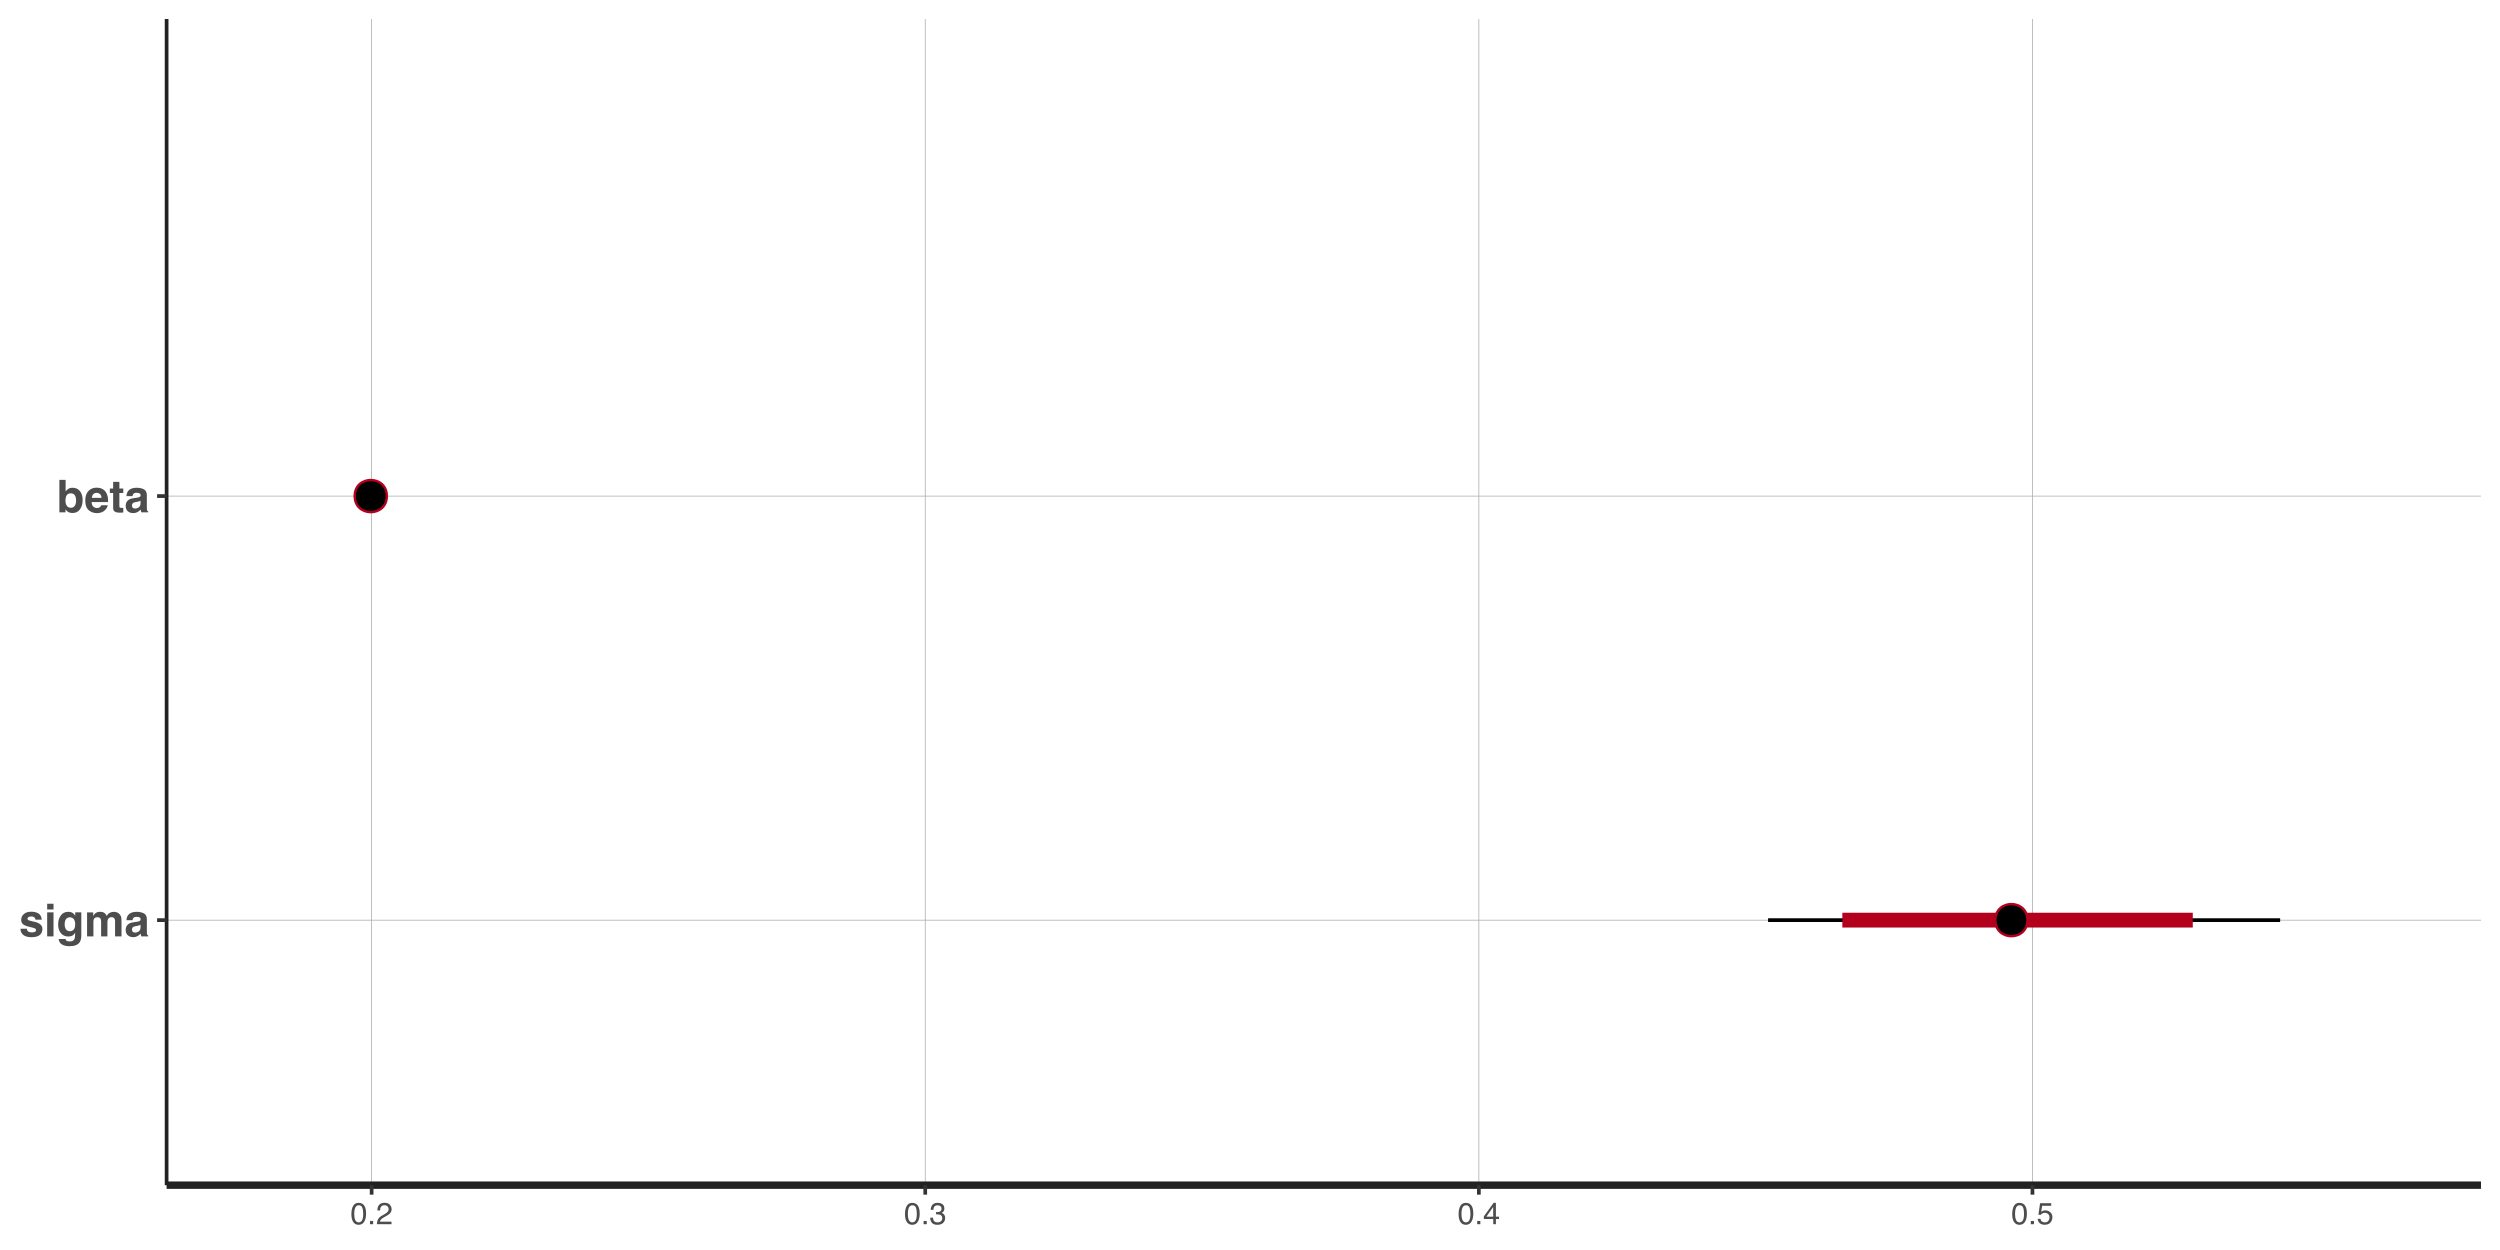
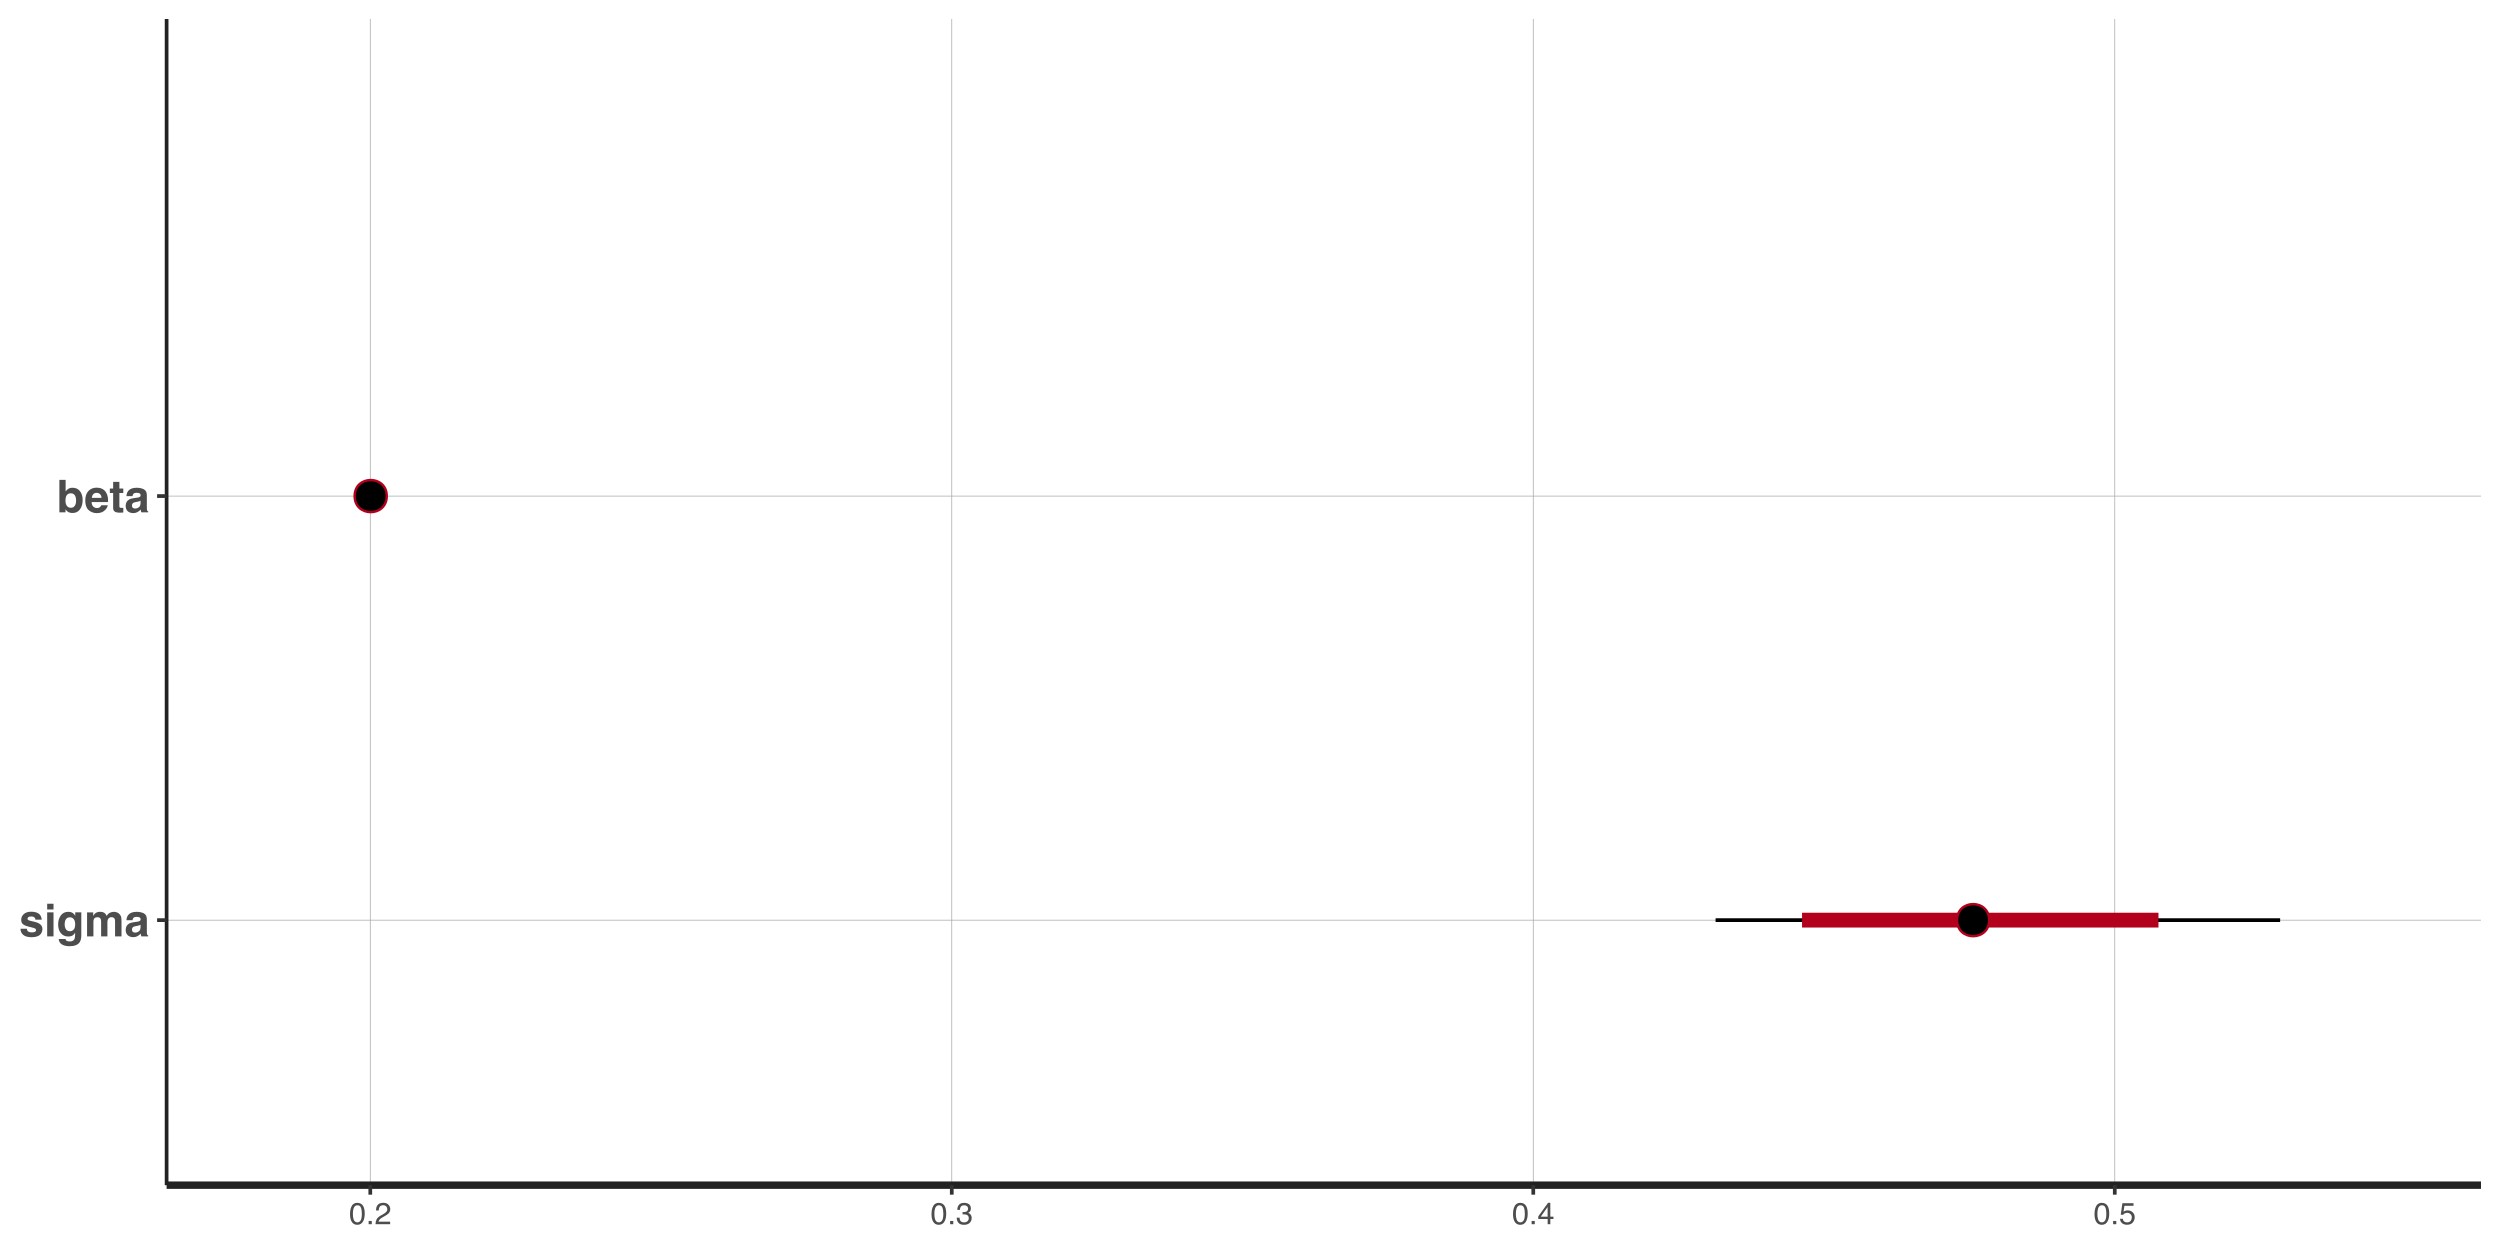
<svg xmlns="http://www.w3.org/2000/svg" xmlns:xlink="http://www.w3.org/1999/xlink" width="720pt" height="360pt" viewBox="0 0 720 360" version="1.1">
  <defs>
    <g>
      <symbol overflow="visible" id="glyph0-0">
        <path style="stroke:none;" d="M 0.984 0 L 0.984 -9.359 L 8.516 -9.359 L 8.516 0 Z M 7.344 -1.172 L 7.344 -8.188 L 2.141 -8.188 L 2.141 -1.172 Z M 7.344 -1.172 " />
      </symbol>
      <symbol overflow="visible" id="glyph0-1">
        <path style="stroke:none;" d="M 4.578 -7.078 C 5.492 -7.078 6.207 -6.75 6.719 -6.094 C 7.227 -5.438 7.484 -4.586 7.484 -3.547 C 7.484 -2.473 7.227 -1.582 6.719 -0.875 C 6.219 -0.164 5.516 0.188 4.609 0.188 C 4.035 0.188 3.57 0.07 3.219 -0.156 C 3.008 -0.289 2.785 -0.531 2.547 -0.875 L 2.547 0 L 0.781 0 L 0.781 -9.344 L 2.578 -9.344 L 2.578 -6.016 C 2.805 -6.336 3.062 -6.582 3.344 -6.75 C 3.664 -6.969 4.078 -7.078 4.578 -7.078 Z M 4.125 -1.312 C 4.582 -1.312 4.941 -1.5 5.203 -1.875 C 5.461 -2.25 5.594 -2.742 5.594 -3.359 C 5.594 -3.848 5.531 -4.254 5.406 -4.578 C 5.164 -5.18 4.719 -5.484 4.062 -5.484 C 3.406 -5.484 2.957 -5.188 2.719 -4.594 C 2.594 -4.281 2.531 -3.867 2.531 -3.359 C 2.531 -2.766 2.66 -2.273 2.922 -1.891 C 3.18 -1.504 3.582 -1.312 4.125 -1.312 Z M 4.125 -1.312 " />
      </symbol>
      <symbol overflow="visible" id="glyph0-2">
        <path style="stroke:none;" d="M 3.578 -5.609 C 3.16 -5.609 2.832 -5.477 2.594 -5.219 C 2.363 -4.957 2.223 -4.602 2.172 -4.156 L 4.984 -4.156 C 4.953 -4.633 4.805 -4.992 4.547 -5.234 C 4.285 -5.484 3.961 -5.609 3.578 -5.609 Z M 3.578 -7.109 C 4.148 -7.109 4.664 -7 5.125 -6.781 C 5.594 -6.562 5.973 -6.219 6.266 -5.75 C 6.535 -5.344 6.711 -4.867 6.797 -4.328 C 6.848 -4.016 6.867 -3.555 6.859 -2.953 L 2.125 -2.953 C 2.145 -2.266 2.363 -1.781 2.781 -1.5 C 3.031 -1.32 3.328 -1.234 3.672 -1.234 C 4.047 -1.234 4.348 -1.344 4.578 -1.562 C 4.711 -1.676 4.828 -1.832 4.922 -2.031 L 6.766 -2.031 C 6.723 -1.625 6.508 -1.207 6.125 -0.781 C 5.531 -0.102 4.703 0.234 3.641 0.234 C 2.754 0.234 1.973 -0.047 1.297 -0.609 C 0.629 -1.18 0.297 -2.109 0.297 -3.391 C 0.297 -4.586 0.598 -5.504 1.203 -6.141 C 1.816 -6.785 2.609 -7.109 3.578 -7.109 Z M 3.703 -7.109 Z M 3.703 -7.109 " />
      </symbol>
      <symbol overflow="visible" id="glyph0-3">
        <path style="stroke:none;" d="M 0.141 -5.562 L 0.141 -6.859 L 1.094 -6.859 L 1.094 -8.781 L 2.891 -8.781 L 2.891 -6.859 L 4.016 -6.859 L 4.016 -5.562 L 2.891 -5.562 L 2.891 -1.906 C 2.891 -1.625 2.926 -1.445 3 -1.375 C 3.07 -1.312 3.289 -1.281 3.656 -1.281 C 3.707 -1.281 3.766 -1.281 3.828 -1.281 C 3.891 -1.281 3.953 -1.281 4.016 -1.281 L 4.016 0.062 L 3.156 0.094 C 2.301 0.125 1.719 -0.02 1.406 -0.344 C 1.195 -0.551 1.094 -0.875 1.094 -1.312 L 1.094 -5.562 Z M 0.141 -5.562 " />
      </symbol>
      <symbol overflow="visible" id="glyph0-4">
        <path style="stroke:none;" d="M 4.656 -3.359 C 4.539 -3.285 4.426 -3.227 4.312 -3.188 C 4.195 -3.145 4.035 -3.102 3.828 -3.062 L 3.422 -2.984 C 3.047 -2.922 2.773 -2.844 2.609 -2.75 C 2.328 -2.582 2.188 -2.32 2.188 -1.969 C 2.188 -1.664 2.27 -1.441 2.438 -1.297 C 2.613 -1.16 2.828 -1.094 3.078 -1.094 C 3.461 -1.094 3.816 -1.207 4.141 -1.438 C 4.473 -1.664 4.645 -2.082 4.656 -2.688 Z M 3.562 -4.203 C 3.895 -4.242 4.133 -4.301 4.281 -4.375 C 4.539 -4.477 4.672 -4.645 4.672 -4.875 C 4.672 -5.164 4.57 -5.363 4.375 -5.469 C 4.176 -5.57 3.883 -5.625 3.5 -5.625 C 3.07 -5.625 2.77 -5.52 2.594 -5.312 C 2.469 -5.156 2.383 -4.941 2.344 -4.672 L 0.594 -4.672 C 0.633 -5.285 0.805 -5.785 1.109 -6.172 C 1.586 -6.773 2.406 -7.078 3.562 -7.078 C 4.32 -7.078 5 -6.93 5.594 -6.641 C 6.176 -6.336 6.469 -5.77 6.469 -4.938 L 6.469 -1.766 C 6.469 -1.535 6.473 -1.266 6.484 -0.953 C 6.492 -0.723 6.523 -0.562 6.578 -0.469 C 6.641 -0.383 6.734 -0.316 6.859 -0.266 L 6.859 0 L 4.891 0 C 4.836 -0.133 4.797 -0.266 4.766 -0.391 C 4.742 -0.516 4.727 -0.656 4.719 -0.812 C 4.469 -0.539 4.18 -0.312 3.859 -0.125 C 3.473 0.102 3.035 0.219 2.547 0.219 C 1.91 0.219 1.391 0.039 0.984 -0.312 C 0.578 -0.676 0.375 -1.188 0.375 -1.844 C 0.375 -2.688 0.703 -3.301 1.359 -3.688 C 1.711 -3.895 2.242 -4.039 2.953 -4.125 Z M 3.656 -7.109 Z M 3.656 -7.109 " />
      </symbol>
      <symbol overflow="visible" id="glyph0-5">
        <path style="stroke:none;" d="M 2.25 -2.203 C 2.289 -1.891 2.375 -1.664 2.5 -1.531 C 2.727 -1.281 3.145 -1.156 3.75 -1.156 C 4.102 -1.156 4.383 -1.207 4.594 -1.312 C 4.801 -1.426 4.906 -1.586 4.906 -1.797 C 4.906 -1.992 4.82 -2.148 4.656 -2.266 C 4.488 -2.367 3.859 -2.551 2.766 -2.812 C 1.984 -3 1.43 -3.238 1.109 -3.531 C 0.785 -3.82 0.625 -4.238 0.625 -4.781 C 0.625 -5.414 0.875 -5.961 1.375 -6.422 C 1.883 -6.879 2.594 -7.109 3.5 -7.109 C 4.363 -7.109 5.066 -6.938 5.609 -6.594 C 6.148 -6.25 6.461 -5.656 6.547 -4.812 L 4.734 -4.812 C 4.711 -5.039 4.645 -5.223 4.531 -5.359 C 4.332 -5.609 3.992 -5.734 3.516 -5.734 C 3.129 -5.734 2.852 -5.672 2.688 -5.547 C 2.52 -5.422 2.438 -5.273 2.438 -5.109 C 2.438 -4.91 2.523 -4.766 2.703 -4.672 C 2.879 -4.566 3.504 -4.398 4.578 -4.172 C 5.297 -3.992 5.836 -3.734 6.203 -3.391 C 6.555 -3.047 6.734 -2.613 6.734 -2.094 C 6.734 -1.406 6.477 -0.844 5.969 -0.406 C 5.457 0.02 4.672 0.234 3.609 0.234 C 2.516 0.234 1.707 0.004 1.188 -0.453 C 0.676 -0.91 0.422 -1.492 0.422 -2.203 Z M 3.641 -7.109 Z M 3.641 -7.109 " />
      </symbol>
      <symbol overflow="visible" id="glyph0-6">
        <path style="stroke:none;" d="M 2.703 -7.75 L 0.875 -7.75 L 0.875 -9.406 L 2.703 -9.406 Z M 0.875 -6.922 L 2.703 -6.922 L 2.703 0 L 0.875 0 Z M 0.875 -6.922 " />
      </symbol>
      <symbol overflow="visible" id="glyph0-7">
        <path style="stroke:none;" d="M 3.812 -1.484 C 4.238 -1.484 4.598 -1.641 4.891 -1.953 C 5.18 -2.273 5.328 -2.785 5.328 -3.484 C 5.328 -4.141 5.188 -4.641 4.906 -4.984 C 4.633 -5.328 4.266 -5.5 3.797 -5.5 C 3.16 -5.5 2.723 -5.203 2.484 -4.609 C 2.359 -4.285 2.297 -3.895 2.297 -3.438 C 2.297 -3.031 2.363 -2.672 2.5 -2.359 C 2.738 -1.773 3.176 -1.484 3.812 -1.484 Z M 3.359 -7.078 C 3.711 -7.078 4.016 -7.023 4.266 -6.922 C 4.711 -6.742 5.07 -6.41 5.344 -5.922 L 5.344 -6.922 L 7.094 -6.922 L 7.094 -0.359 C 7.094 0.535 6.941 1.207 6.641 1.656 C 6.129 2.438 5.141 2.828 3.672 2.828 C 2.785 2.828 2.062 2.656 1.5 2.312 C 0.945 1.969 0.641 1.445 0.578 0.75 L 2.547 0.75 C 2.598 0.969 2.68 1.125 2.797 1.219 C 2.992 1.375 3.32 1.453 3.781 1.453 C 4.438 1.453 4.875 1.238 5.094 0.812 C 5.238 0.531 5.312 0.055 5.312 -0.609 L 5.312 -1.047 C 5.133 -0.754 4.945 -0.531 4.75 -0.375 C 4.383 -0.102 3.914 0.031 3.344 0.031 C 2.457 0.031 1.75 -0.281 1.219 -0.906 C 0.688 -1.531 0.422 -2.375 0.422 -3.438 C 0.422 -4.469 0.676 -5.332 1.188 -6.031 C 1.695 -6.727 2.422 -7.078 3.359 -7.078 Z M 3.938 -7.109 Z M 3.938 -7.109 " />
      </symbol>
      <symbol overflow="visible" id="glyph0-8">
        <path style="stroke:none;" d="M 8.578 -7.078 C 8.879 -7.078 9.176 -7.016 9.469 -6.891 C 9.77 -6.773 10.039 -6.566 10.281 -6.266 C 10.477 -6.023 10.609 -5.734 10.672 -5.391 C 10.711 -5.148 10.734 -4.805 10.734 -4.359 L 10.734 0 L 8.875 0 L 8.875 -4.406 C 8.875 -4.664 8.832 -4.879 8.75 -5.047 C 8.582 -5.367 8.285 -5.531 7.859 -5.531 C 7.359 -5.531 7.016 -5.32 6.828 -4.906 C 6.723 -4.688 6.672 -4.426 6.672 -4.125 L 6.672 0 L 4.859 0 L 4.859 -4.125 C 4.859 -4.531 4.816 -4.828 4.734 -5.016 C 4.578 -5.348 4.273 -5.516 3.828 -5.516 C 3.316 -5.516 2.973 -5.348 2.797 -5.016 C 2.691 -4.828 2.641 -4.547 2.641 -4.172 L 2.641 0 L 0.812 0 L 0.812 -6.906 L 2.578 -6.906 L 2.578 -5.891 C 2.797 -6.254 3.004 -6.516 3.203 -6.672 C 3.555 -6.941 4.016 -7.078 4.578 -7.078 C 5.098 -7.078 5.523 -6.957 5.859 -6.719 C 6.117 -6.508 6.316 -6.234 6.453 -5.891 C 6.691 -6.297 6.984 -6.594 7.328 -6.781 C 7.703 -6.977 8.117 -7.078 8.578 -7.078 Z M 8.578 -7.078 " />
      </symbol>
      <symbol overflow="visible" id="glyph1-0">
        <path style="stroke:none;" d="M 0.281 0 L 0.281 -6.312 L 5.297 -6.312 L 5.297 0 Z M 4.5 -0.797 L 4.5 -5.516 L 1.078 -5.516 L 1.078 -0.797 Z M 4.5 -0.797 " />
      </symbol>
      <symbol overflow="visible" id="glyph1-1">
        <path style="stroke:none;" d="M 2.375 -6.156 C 3.176 -6.156 3.754 -5.828 4.109 -5.172 C 4.379 -4.66 4.516 -3.961 4.516 -3.078 C 4.516 -2.242 4.391 -1.555 4.141 -1.016 C 3.785 -0.223 3.195 0.172 2.375 0.172 C 1.633 0.172 1.082 -0.148 0.719 -0.797 C 0.426 -1.328 0.281 -2.047 0.281 -2.953 C 0.281 -3.648 0.367 -4.25 0.547 -4.75 C 0.879 -5.688 1.488 -6.156 2.375 -6.156 Z M 2.375 -0.531 C 2.77 -0.531 3.086 -0.707 3.328 -1.062 C 3.566 -1.426 3.688 -2.086 3.688 -3.047 C 3.688 -3.754 3.598 -4.332 3.422 -4.781 C 3.254 -5.227 2.922 -5.453 2.422 -5.453 C 1.973 -5.453 1.641 -5.238 1.422 -4.812 C 1.211 -4.383 1.109 -3.754 1.109 -2.922 C 1.109 -2.297 1.176 -1.789 1.312 -1.406 C 1.52 -0.82 1.875 -0.531 2.375 -0.531 Z M 2.375 -0.531 " />
      </symbol>
      <symbol overflow="visible" id="glyph1-2">
        <path style="stroke:none;" d="M 0.75 -0.938 L 1.656 -0.938 L 1.656 0 L 0.75 0 Z M 0.75 -0.938 " />
      </symbol>
      <symbol overflow="visible" id="glyph1-3">
        <path style="stroke:none;" d="M 0.281 0 C 0.301 -0.531 0.406 -0.988 0.594 -1.375 C 0.789 -1.77 1.164 -2.129 1.719 -2.453 L 2.547 -2.922 C 2.91 -3.141 3.164 -3.328 3.312 -3.484 C 3.551 -3.711 3.672 -3.984 3.672 -4.297 C 3.672 -4.648 3.562 -4.93 3.344 -5.141 C 3.133 -5.359 2.848 -5.469 2.484 -5.469 C 1.961 -5.469 1.598 -5.266 1.391 -4.859 C 1.285 -4.648 1.227 -4.352 1.219 -3.969 L 0.422 -3.969 C 0.43 -4.5 0.531 -4.938 0.719 -5.281 C 1.051 -5.875 1.645 -6.172 2.5 -6.172 C 3.195 -6.172 3.707 -5.977 4.031 -5.594 C 4.363 -5.219 4.531 -4.797 4.531 -4.328 C 4.531 -3.836 4.352 -3.414 4 -3.062 C 3.801 -2.863 3.441 -2.617 2.922 -2.328 L 2.344 -2 C 2.062 -1.844 1.836 -1.695 1.672 -1.562 C 1.391 -1.312 1.211 -1.035 1.141 -0.734 L 4.5 -0.734 L 4.5 0 Z M 0.281 0 " />
      </symbol>
      <symbol overflow="visible" id="glyph1-4">
        <path style="stroke:none;" d="M 2.281 0.172 C 1.551 0.172 1.02 -0.023 0.688 -0.422 C 0.363 -0.828 0.203 -1.316 0.203 -1.891 L 1.016 -1.891 C 1.047 -1.492 1.117 -1.203 1.234 -1.016 C 1.441 -0.691 1.805 -0.531 2.328 -0.531 C 2.734 -0.531 3.055 -0.641 3.297 -0.859 C 3.547 -1.078 3.672 -1.359 3.672 -1.703 C 3.672 -2.129 3.539 -2.426 3.281 -2.594 C 3.031 -2.758 2.672 -2.844 2.203 -2.844 C 2.148 -2.844 2.098 -2.844 2.047 -2.844 C 1.992 -2.844 1.941 -2.844 1.891 -2.844 L 1.891 -3.516 C 1.973 -3.516 2.039 -3.508 2.094 -3.5 C 2.145 -3.5 2.203 -3.5 2.266 -3.5 C 2.555 -3.5 2.797 -3.547 2.984 -3.641 C 3.305 -3.797 3.469 -4.082 3.469 -4.5 C 3.469 -4.801 3.359 -5.035 3.141 -5.203 C 2.922 -5.367 2.672 -5.453 2.391 -5.453 C 1.867 -5.453 1.508 -5.281 1.312 -4.938 C 1.207 -4.75 1.145 -4.477 1.125 -4.125 L 0.359 -4.125 C 0.359 -4.582 0.453 -4.973 0.641 -5.297 C 0.953 -5.867 1.504 -6.156 2.297 -6.156 C 2.93 -6.156 3.422 -6.016 3.766 -5.734 C 4.109 -5.461 4.281 -5.062 4.281 -4.531 C 4.281 -4.145 4.176 -3.836 3.969 -3.609 C 3.844 -3.461 3.68 -3.348 3.484 -3.266 C 3.805 -3.172 4.055 -3 4.234 -2.75 C 4.422 -2.5 4.516 -2.191 4.516 -1.828 C 4.516 -1.234 4.316 -0.75 3.922 -0.375 C 3.535 -0.008 2.988 0.172 2.281 0.172 Z M 2.281 0.172 " />
      </symbol>
      <symbol overflow="visible" id="glyph1-5">
        <path style="stroke:none;" d="M 2.906 -2.172 L 2.906 -4.969 L 0.938 -2.172 Z M 2.922 0 L 2.922 -1.5 L 0.219 -1.5 L 0.219 -2.266 L 3.047 -6.172 L 3.688 -6.172 L 3.688 -2.172 L 4.594 -2.172 L 4.594 -1.5 L 3.688 -1.5 L 3.688 0 Z M 2.922 0 " />
      </symbol>
      <symbol overflow="visible" id="glyph1-6">
        <path style="stroke:none;" d="M 1.094 -1.562 C 1.133 -1.125 1.336 -0.82 1.703 -0.656 C 1.879 -0.57 2.094 -0.531 2.344 -0.531 C 2.801 -0.531 3.141 -0.676 3.359 -0.969 C 3.578 -1.258 3.688 -1.582 3.688 -1.938 C 3.688 -2.363 3.555 -2.691 3.297 -2.922 C 3.035 -3.16 2.719 -3.281 2.344 -3.281 C 2.082 -3.281 1.852 -3.227 1.656 -3.125 C 1.469 -3.02 1.305 -2.879 1.172 -2.703 L 0.5 -2.734 L 0.969 -6.047 L 4.172 -6.047 L 4.172 -5.297 L 1.562 -5.297 L 1.297 -3.594 C 1.43 -3.695 1.566 -3.773 1.703 -3.828 C 1.93 -3.93 2.195 -3.984 2.5 -3.984 C 3.062 -3.984 3.535 -3.801 3.922 -3.438 C 4.316 -3.07 4.516 -2.609 4.516 -2.047 C 4.516 -1.461 4.332 -0.945 3.969 -0.5 C 3.613 -0.062 3.047 0.156 2.266 0.156 C 1.754 0.156 1.305 0.016 0.922 -0.266 C 0.547 -0.547 0.332 -0.977 0.281 -1.562 Z M 1.094 -1.562 " />
      </symbol>
    </g>
    <clipPath id="clip1">
      <path d="M 47.984 5.48 L 714.523 5.48 L 714.523 341.332 L 47.984 341.332 Z M 47.984 5.48 " />
    </clipPath>
    <clipPath id="clip2">
      <path d="M 47.984 142 L 714.523 142 L 714.523 143 L 47.984 143 Z M 47.984 142 " />
    </clipPath>
    <clipPath id="clip3">
      <path d="M 47.984 264 L 714.523 264 L 714.523 266 L 47.984 266 Z M 47.984 264 " />
    </clipPath>
    <clipPath id="clip4">
-       <path d="M 106 5.48 L 108 5.48 L 108 341.332 L 106 341.332 Z M 106 5.48 " />
+       <path d="M 106 5.48 L 107 5.48 L 107 341.332 L 106 341.332 Z M 106 5.48 " />
    </clipPath>
    <clipPath id="clip5">
-       <path d="M 266 5.48 L 267 5.48 L 267 341.332 L 266 341.332 Z M 266 5.48 " />
+       <path d="M 274 5.48 L 275 5.48 L 275 341.332 L 274 341.332 Z M 274 5.48 " />
    </clipPath>
    <clipPath id="clip6">
-       <path d="M 425 5.48 L 427 5.48 L 427 341.332 L 425 341.332 Z M 425 5.48 " />
+       <path d="M 441 5.48 L 442 5.48 L 442 341.332 L 441 341.332 Z M 441 5.48 " />
    </clipPath>
    <clipPath id="clip7">
-       <path d="M 585 5.48 L 586 5.48 L 586 341.332 L 585 341.332 Z M 585 5.48 " />
+       <path d="M 608 5.48 L 610 5.48 L 610 341.332 L 608 341.332 Z M 608 5.48 " />
    </clipPath>
  </defs>
  <g id="surface24">
    <rect x="0" y="0" width="720" height="360" style="fill:rgb(100%,100%,100%);fill-opacity:1;stroke:none;" />
    <rect x="0" y="0" width="720" height="360" style="fill:rgb(100%,100%,100%);fill-opacity:1;stroke:none;" />
    <path style="fill:none;stroke-width:1.067;stroke-linecap:round;stroke-linejoin:round;stroke:rgb(100%,100%,100%);stroke-opacity:1;stroke-miterlimit:10;" d="M 0 360 L 720 360 L 720 0 L 0 0 Z M 0 360 " />
    <g clip-path="url(#clip1)" clip-rule="nonzero">
      <path style=" stroke:none;fill-rule:nonzero;fill:rgb(100%,100%,100%);fill-opacity:1;" d="M 47.984 341.332 L 714.523 341.332 L 714.523 5.48 L 47.984 5.48 Z M 47.984 341.332 " />
    </g>
    <g clip-path="url(#clip2)" clip-rule="nonzero">
      <path style="fill:none;stroke-width:0.213;stroke-linecap:butt;stroke-linejoin:round;stroke:rgb(66.275%,66.275%,66.275%);stroke-opacity:1;stroke-miterlimit:10;" d="M 47.984 142.871 L 714.52 142.871 " />
    </g>
    <g clip-path="url(#clip3)" clip-rule="nonzero">
      <path style="fill:none;stroke-width:0.213;stroke-linecap:butt;stroke-linejoin:round;stroke:rgb(66.275%,66.275%,66.275%);stroke-opacity:1;stroke-miterlimit:10;" d="M 47.984 265 L 714.52 265 " />
    </g>
    <g clip-path="url(#clip4)" clip-rule="nonzero">
-       <path style="fill:none;stroke-width:0.213;stroke-linecap:butt;stroke-linejoin:round;stroke:rgb(66.275%,66.275%,66.275%);stroke-opacity:1;stroke-miterlimit:10;" d="M 107.031 341.332 L 107.031 5.48 " />
+       <path style="fill:none;stroke-width:0.213;stroke-linecap:butt;stroke-linejoin:round;stroke:rgb(66.275%,66.275%,66.275%);stroke-opacity:1;stroke-miterlimit:10;" d="M 106.641 341.332 L 106.641 5.48 " />
    </g>
    <g clip-path="url(#clip5)" clip-rule="nonzero">
-       <path style="fill:none;stroke-width:0.213;stroke-linecap:butt;stroke-linejoin:round;stroke:rgb(66.275%,66.275%,66.275%);stroke-opacity:1;stroke-miterlimit:10;" d="M 266.469 341.332 L 266.469 5.48 " />
+       <path style="fill:none;stroke-width:0.213;stroke-linecap:butt;stroke-linejoin:round;stroke:rgb(66.275%,66.275%,66.275%);stroke-opacity:1;stroke-miterlimit:10;" d="M 274.109 341.332 L 274.109 5.48 " />
    </g>
    <g clip-path="url(#clip6)" clip-rule="nonzero">
-       <path style="fill:none;stroke-width:0.213;stroke-linecap:butt;stroke-linejoin:round;stroke:rgb(66.275%,66.275%,66.275%);stroke-opacity:1;stroke-miterlimit:10;" d="M 425.91 341.332 L 425.91 5.48 " />
+       <path style="fill:none;stroke-width:0.213;stroke-linecap:butt;stroke-linejoin:round;stroke:rgb(66.275%,66.275%,66.275%);stroke-opacity:1;stroke-miterlimit:10;" d="M 441.582 341.332 L 441.582 5.48 " />
    </g>
    <g clip-path="url(#clip7)" clip-rule="nonzero">
-       <path style="fill:none;stroke-width:0.213;stroke-linecap:butt;stroke-linejoin:round;stroke:rgb(66.275%,66.275%,66.275%);stroke-opacity:1;stroke-miterlimit:10;" d="M 585.348 341.332 L 585.348 5.48 " />
+       <path style="fill:none;stroke-width:0.213;stroke-linecap:butt;stroke-linejoin:round;stroke:rgb(66.275%,66.275%,66.275%);stroke-opacity:1;stroke-miterlimit:10;" d="M 609.055 341.332 L 609.055 5.48 " />
    </g>
-     <path style="fill:none;stroke-width:1.067;stroke-linecap:butt;stroke-linejoin:round;stroke:rgb(0%,0%,0%);stroke-opacity:1;stroke-miterlimit:10;" d="M 105.824 142.871 L 107.727 142.871 " />
-     <path style="fill:none;stroke-width:1.067;stroke-linecap:butt;stroke-linejoin:round;stroke:rgb(0%,0%,0%);stroke-opacity:1;stroke-miterlimit:10;" d="M 509.203 265 L 656.68 265 " />
-     <path style="fill:none;stroke-width:4.268;stroke-linecap:butt;stroke-linejoin:round;stroke:rgb(69.804%,0%,11.373%);stroke-opacity:1;stroke-miterlimit:10;" d="M 106.164 142.871 L 107.406 142.871 " />
-     <path style="fill:none;stroke-width:4.268;stroke-linecap:butt;stroke-linejoin:round;stroke:rgb(69.804%,0%,11.373%);stroke-opacity:1;stroke-miterlimit:10;" d="M 530.594 265 L 631.523 265 " />
-     <path style="fill-rule:nonzero;fill:rgb(0%,0%,0%);fill-opacity:1;stroke-width:0.709;stroke-linecap:round;stroke-linejoin:round;stroke:rgb(69.804%,0%,11.373%);stroke-opacity:1;stroke-miterlimit:10;" d="M 111.406 142.871 C 111.406 149.035 102.16 149.035 102.16 142.871 C 102.16 136.711 111.406 136.711 111.406 142.871 " />
-     <path style="fill-rule:nonzero;fill:rgb(0%,0%,0%);fill-opacity:1;stroke-width:0.709;stroke-linecap:round;stroke-linejoin:round;stroke:rgb(69.804%,0%,11.373%);stroke-opacity:1;stroke-miterlimit:10;" d="M 583.902 265 C 583.902 271.164 574.66 271.164 574.66 265 C 574.66 258.836 583.902 258.836 583.902 265 " />
+     <path style="fill:none;stroke-width:1.067;stroke-linecap:butt;stroke-linejoin:round;stroke:rgb(0%,0%,0%);stroke-opacity:1;stroke-miterlimit:10;" d="M 105.824 142.871 L 107.719 142.871 " />
+     <path style="fill:none;stroke-width:1.067;stroke-linecap:butt;stroke-linejoin:round;stroke:rgb(0%,0%,0%);stroke-opacity:1;stroke-miterlimit:10;" d="M 494.086 265 L 656.68 265 " />
+     <path style="fill:none;stroke-width:4.268;stroke-linecap:butt;stroke-linejoin:round;stroke:rgb(69.804%,0%,11.373%);stroke-opacity:1;stroke-miterlimit:10;" d="M 106.152 142.871 L 107.391 142.871 " />
+     <path style="fill:none;stroke-width:4.268;stroke-linecap:butt;stroke-linejoin:round;stroke:rgb(69.804%,0%,11.373%);stroke-opacity:1;stroke-miterlimit:10;" d="M 518.992 265 L 621.641 265 " />
+     <path style="fill-rule:nonzero;fill:rgb(0%,0%,0%);fill-opacity:1;stroke-width:0.709;stroke-linecap:round;stroke-linejoin:round;stroke:rgb(69.804%,0%,11.373%);stroke-opacity:1;stroke-miterlimit:10;" d="M 111.383 142.871 C 111.383 149.035 102.141 149.035 102.141 142.871 C 102.141 136.711 111.383 136.711 111.383 142.871 " />
+     <path style="fill-rule:nonzero;fill:rgb(0%,0%,0%);fill-opacity:1;stroke-width:0.709;stroke-linecap:round;stroke-linejoin:round;stroke:rgb(69.804%,0%,11.373%);stroke-opacity:1;stroke-miterlimit:10;" d="M 572.879 265 C 572.879 271.164 563.637 271.164 563.637 265 C 563.637 258.836 572.879 258.836 572.879 265 " />
    <path style="fill:none;stroke-width:1.067;stroke-linecap:butt;stroke-linejoin:round;stroke:rgb(13.333%,13.333%,13.333%);stroke-opacity:1;stroke-miterlimit:10;" d="M 47.984 341.332 L 47.984 5.48 " />
    <g style="fill:rgb(30.196%,30.196%,30.196%);fill-opacity:1;">
      <use xlink:href="#glyph0-1" x="16.32" y="147.551" />
      <use xlink:href="#glyph0-2" x="24.261" y="147.551" />
      <use xlink:href="#glyph0-3" x="31.491" y="147.551" />
      <use xlink:href="#glyph0-4" x="35.82" y="147.551" />
    </g>
    <g style="fill:rgb(30.196%,30.196%,30.196%);fill-opacity:1;">
      <use xlink:href="#glyph0-5" x="5.48" y="269.68" />
      <use xlink:href="#glyph0-6" x="12.71" y="269.68" />
      <use xlink:href="#glyph0-7" x="16.322" y="269.68" />
      <use xlink:href="#glyph0-8" x="24.263" y="269.68" />
      <use xlink:href="#glyph0-4" x="35.822" y="269.68" />
    </g>
    <path style="fill:none;stroke-width:1.067;stroke-linecap:butt;stroke-linejoin:round;stroke:rgb(20%,20%,20%);stroke-opacity:1;stroke-miterlimit:10;" d="M 45.242 142.871 L 47.984 142.871 " />
    <path style="fill:none;stroke-width:1.067;stroke-linecap:butt;stroke-linejoin:round;stroke:rgb(20%,20%,20%);stroke-opacity:1;stroke-miterlimit:10;" d="M 45.242 265 L 47.984 265 " />
    <path style="fill:none;stroke-width:2.134;stroke-linecap:butt;stroke-linejoin:round;stroke:rgb(13.333%,13.333%,13.333%);stroke-opacity:1;stroke-miterlimit:10;" d="M 47.984 341.332 L 714.52 341.332 " />
-     <path style="fill:none;stroke-width:1.067;stroke-linecap:butt;stroke-linejoin:round;stroke:rgb(20%,20%,20%);stroke-opacity:1;stroke-miterlimit:10;" d="M 107.031 344.07 L 107.031 341.332 " />
-     <path style="fill:none;stroke-width:1.067;stroke-linecap:butt;stroke-linejoin:round;stroke:rgb(20%,20%,20%);stroke-opacity:1;stroke-miterlimit:10;" d="M 266.469 344.07 L 266.469 341.332 " />
-     <path style="fill:none;stroke-width:1.067;stroke-linecap:butt;stroke-linejoin:round;stroke:rgb(20%,20%,20%);stroke-opacity:1;stroke-miterlimit:10;" d="M 425.91 344.07 L 425.91 341.332 " />
-     <path style="fill:none;stroke-width:1.067;stroke-linecap:butt;stroke-linejoin:round;stroke:rgb(20%,20%,20%);stroke-opacity:1;stroke-miterlimit:10;" d="M 585.348 344.07 L 585.348 341.332 " />
+     <path style="fill:none;stroke-width:1.067;stroke-linecap:butt;stroke-linejoin:round;stroke:rgb(20%,20%,20%);stroke-opacity:1;stroke-miterlimit:10;" d="M 106.641 344.07 L 106.641 341.332 " />
+     <path style="fill:none;stroke-width:1.067;stroke-linecap:butt;stroke-linejoin:round;stroke:rgb(20%,20%,20%);stroke-opacity:1;stroke-miterlimit:10;" d="M 274.109 344.07 L 274.109 341.332 " />
+     <path style="fill:none;stroke-width:1.067;stroke-linecap:butt;stroke-linejoin:round;stroke:rgb(20%,20%,20%);stroke-opacity:1;stroke-miterlimit:10;" d="M 441.582 344.07 L 441.582 341.332 " />
+     <path style="fill:none;stroke-width:1.067;stroke-linecap:butt;stroke-linejoin:round;stroke:rgb(20%,20%,20%);stroke-opacity:1;stroke-miterlimit:10;" d="M 609.055 344.07 L 609.055 341.332 " />
    <g style="fill:rgb(30.196%,30.196%,30.196%);fill-opacity:1;">
-       <use xlink:href="#glyph1-1" x="100.914" y="352.574" />
-       <use xlink:href="#glyph1-2" x="105.808" y="352.574" />
-       <use xlink:href="#glyph1-3" x="108.253" y="352.574" />
+       <use xlink:href="#glyph1-1" x="100.523" y="352.574" />
+       <use xlink:href="#glyph1-2" x="105.418" y="352.574" />
+       <use xlink:href="#glyph1-3" x="107.862" y="352.574" />
    </g>
    <g style="fill:rgb(30.196%,30.196%,30.196%);fill-opacity:1;">
-       <use xlink:href="#glyph1-1" x="260.352" y="352.574" />
-       <use xlink:href="#glyph1-2" x="265.246" y="352.574" />
-       <use xlink:href="#glyph1-4" x="267.691" y="352.574" />
+       <use xlink:href="#glyph1-1" x="267.992" y="352.574" />
+       <use xlink:href="#glyph1-2" x="272.886" y="352.574" />
+       <use xlink:href="#glyph1-4" x="275.331" y="352.574" />
    </g>
    <g style="fill:rgb(30.196%,30.196%,30.196%);fill-opacity:1;">
-       <use xlink:href="#glyph1-1" x="419.793" y="352.574" />
-       <use xlink:href="#glyph1-2" x="424.687" y="352.574" />
-       <use xlink:href="#glyph1-5" x="427.132" y="352.574" />
+       <use xlink:href="#glyph1-1" x="435.465" y="352.574" />
+       <use xlink:href="#glyph1-2" x="440.359" y="352.574" />
+       <use xlink:href="#glyph1-5" x="442.804" y="352.574" />
    </g>
    <g style="fill:rgb(30.196%,30.196%,30.196%);fill-opacity:1;">
-       <use xlink:href="#glyph1-1" x="579.23" y="352.574" />
-       <use xlink:href="#glyph1-2" x="584.125" y="352.574" />
-       <use xlink:href="#glyph1-6" x="586.57" y="352.574" />
+       <use xlink:href="#glyph1-1" x="602.938" y="352.574" />
+       <use xlink:href="#glyph1-2" x="607.832" y="352.574" />
+       <use xlink:href="#glyph1-6" x="610.277" y="352.574" />
    </g>
  </g>
</svg>
